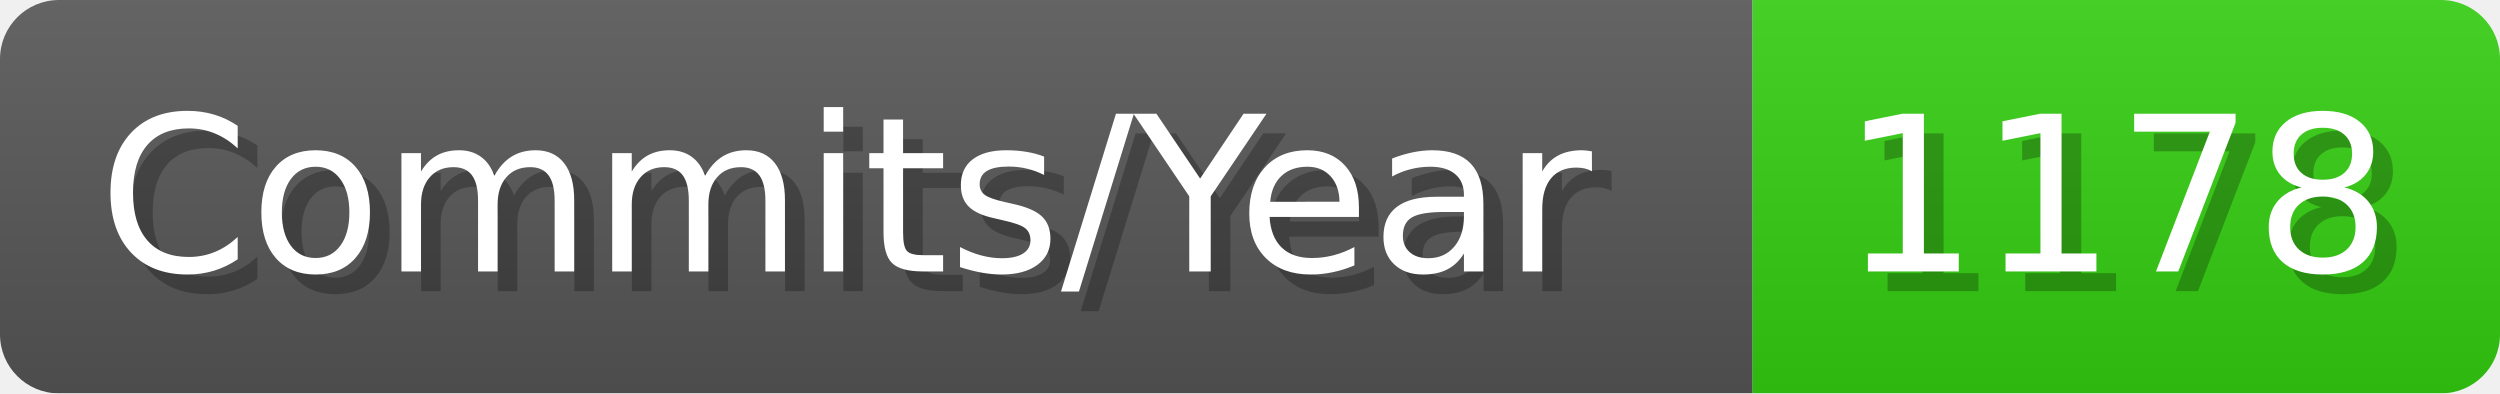
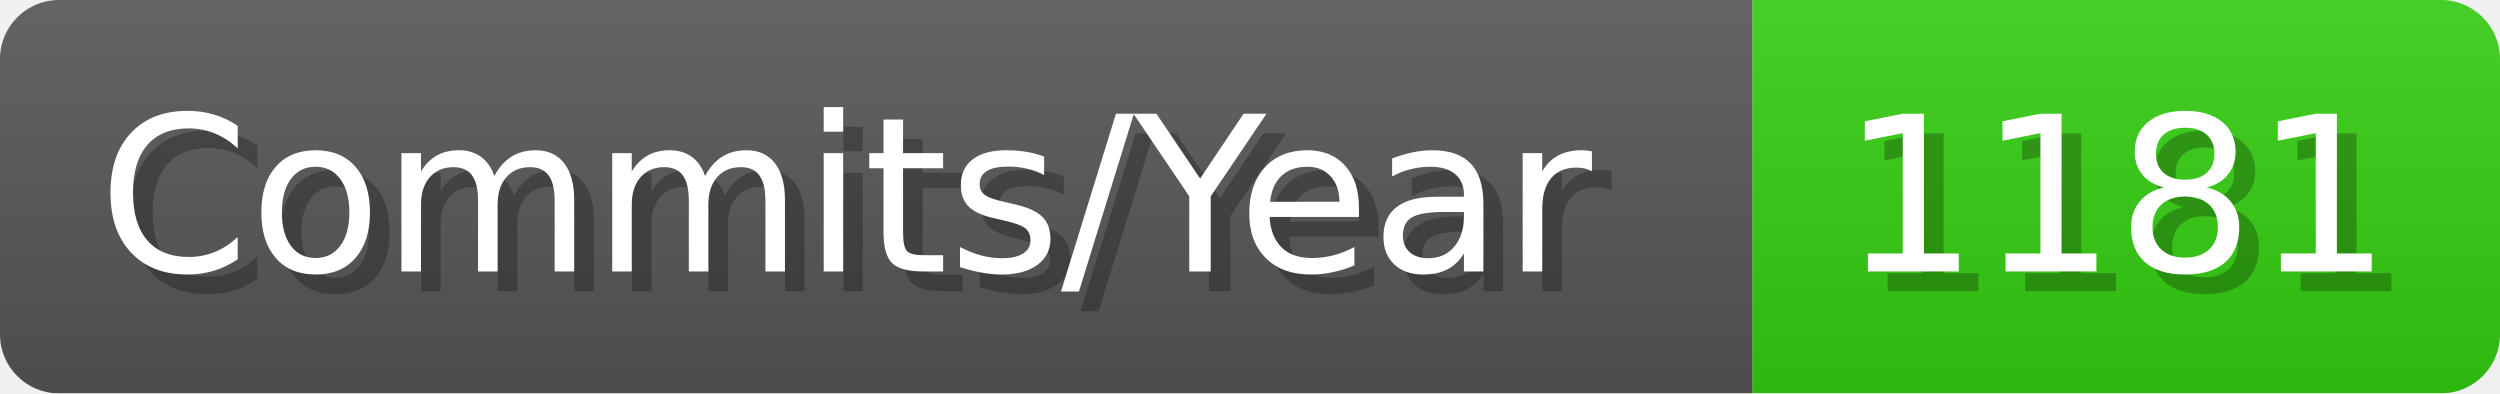
- <svg xmlns="http://www.w3.org/2000/svg" width="127.1" height="20" viewBox="0 0 1271 200" role="img" aria-label="Commits/Year: 1178">
+ <svg xmlns="http://www.w3.org/2000/svg" width="127.1" height="20" viewBox="0 0 1271 200" role="img" aria-label="Commits/Year: 1181">
  <linearGradient id="aUPdi" x2="0" y2="100%">
    <stop offset="0" stop-opacity=".1" stop-color="#EEE" />
    <stop offset="1" stop-opacity=".1" />
  </linearGradient>
  <mask id="WfAiQ">
    <rect width="1271" height="200" rx="30" fill="#FFF" />
  </mask>
  <g mask="url(#WfAiQ)">
    <rect width="891" height="200" fill="#555" />
    <rect width="380" height="200" fill="#3C1" x="891" />
    <rect width="1271" height="200" fill="url(#aUPdi)" />
  </g>
  <g aria-hidden="true" fill="#fff" text-anchor="start" font-family="Verdana,DejaVu Sans,sans-serif" font-size="110">
    <text x="60" y="148" textLength="791" fill="#000" opacity="0.25">Commits/Year</text>
    <text x="50" y="138" textLength="791">Commits/Year</text>
-     <text x="946" y="148" textLength="280" fill="#000" opacity="0.25">1178</text>
-     <text x="936" y="138" textLength="280">1178</text>
+     <text x="946" y="148" textLength="280" fill="#000" opacity="0.25">1181</text>
+     <text x="936" y="138" textLength="280">1181</text>
  </g>
</svg>
